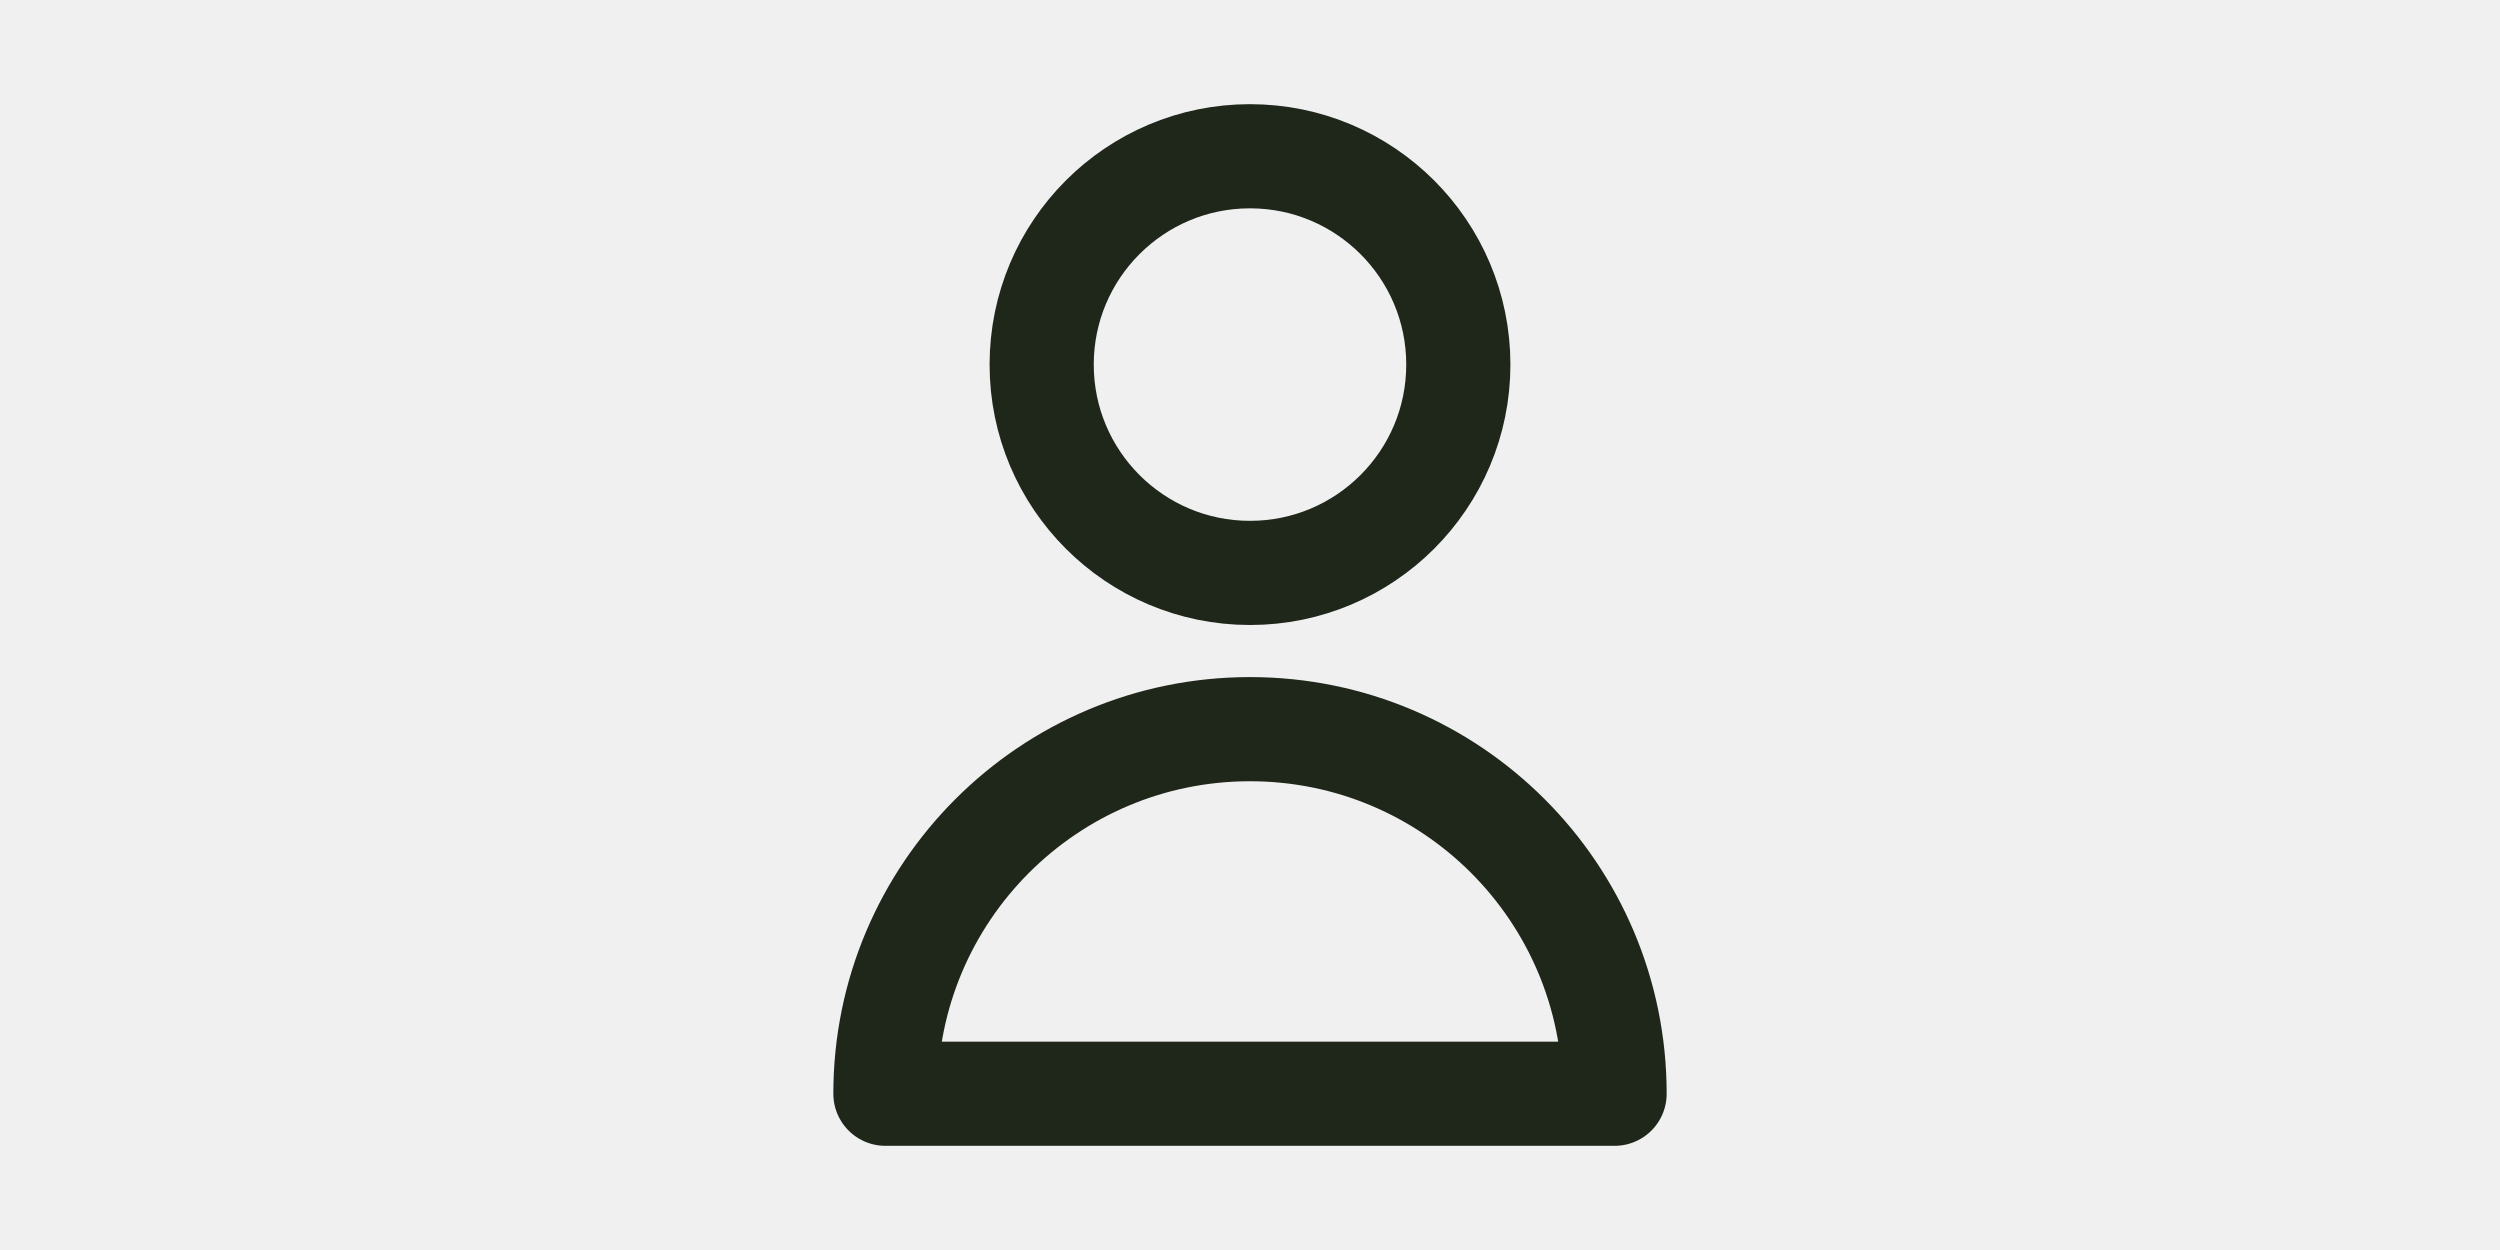
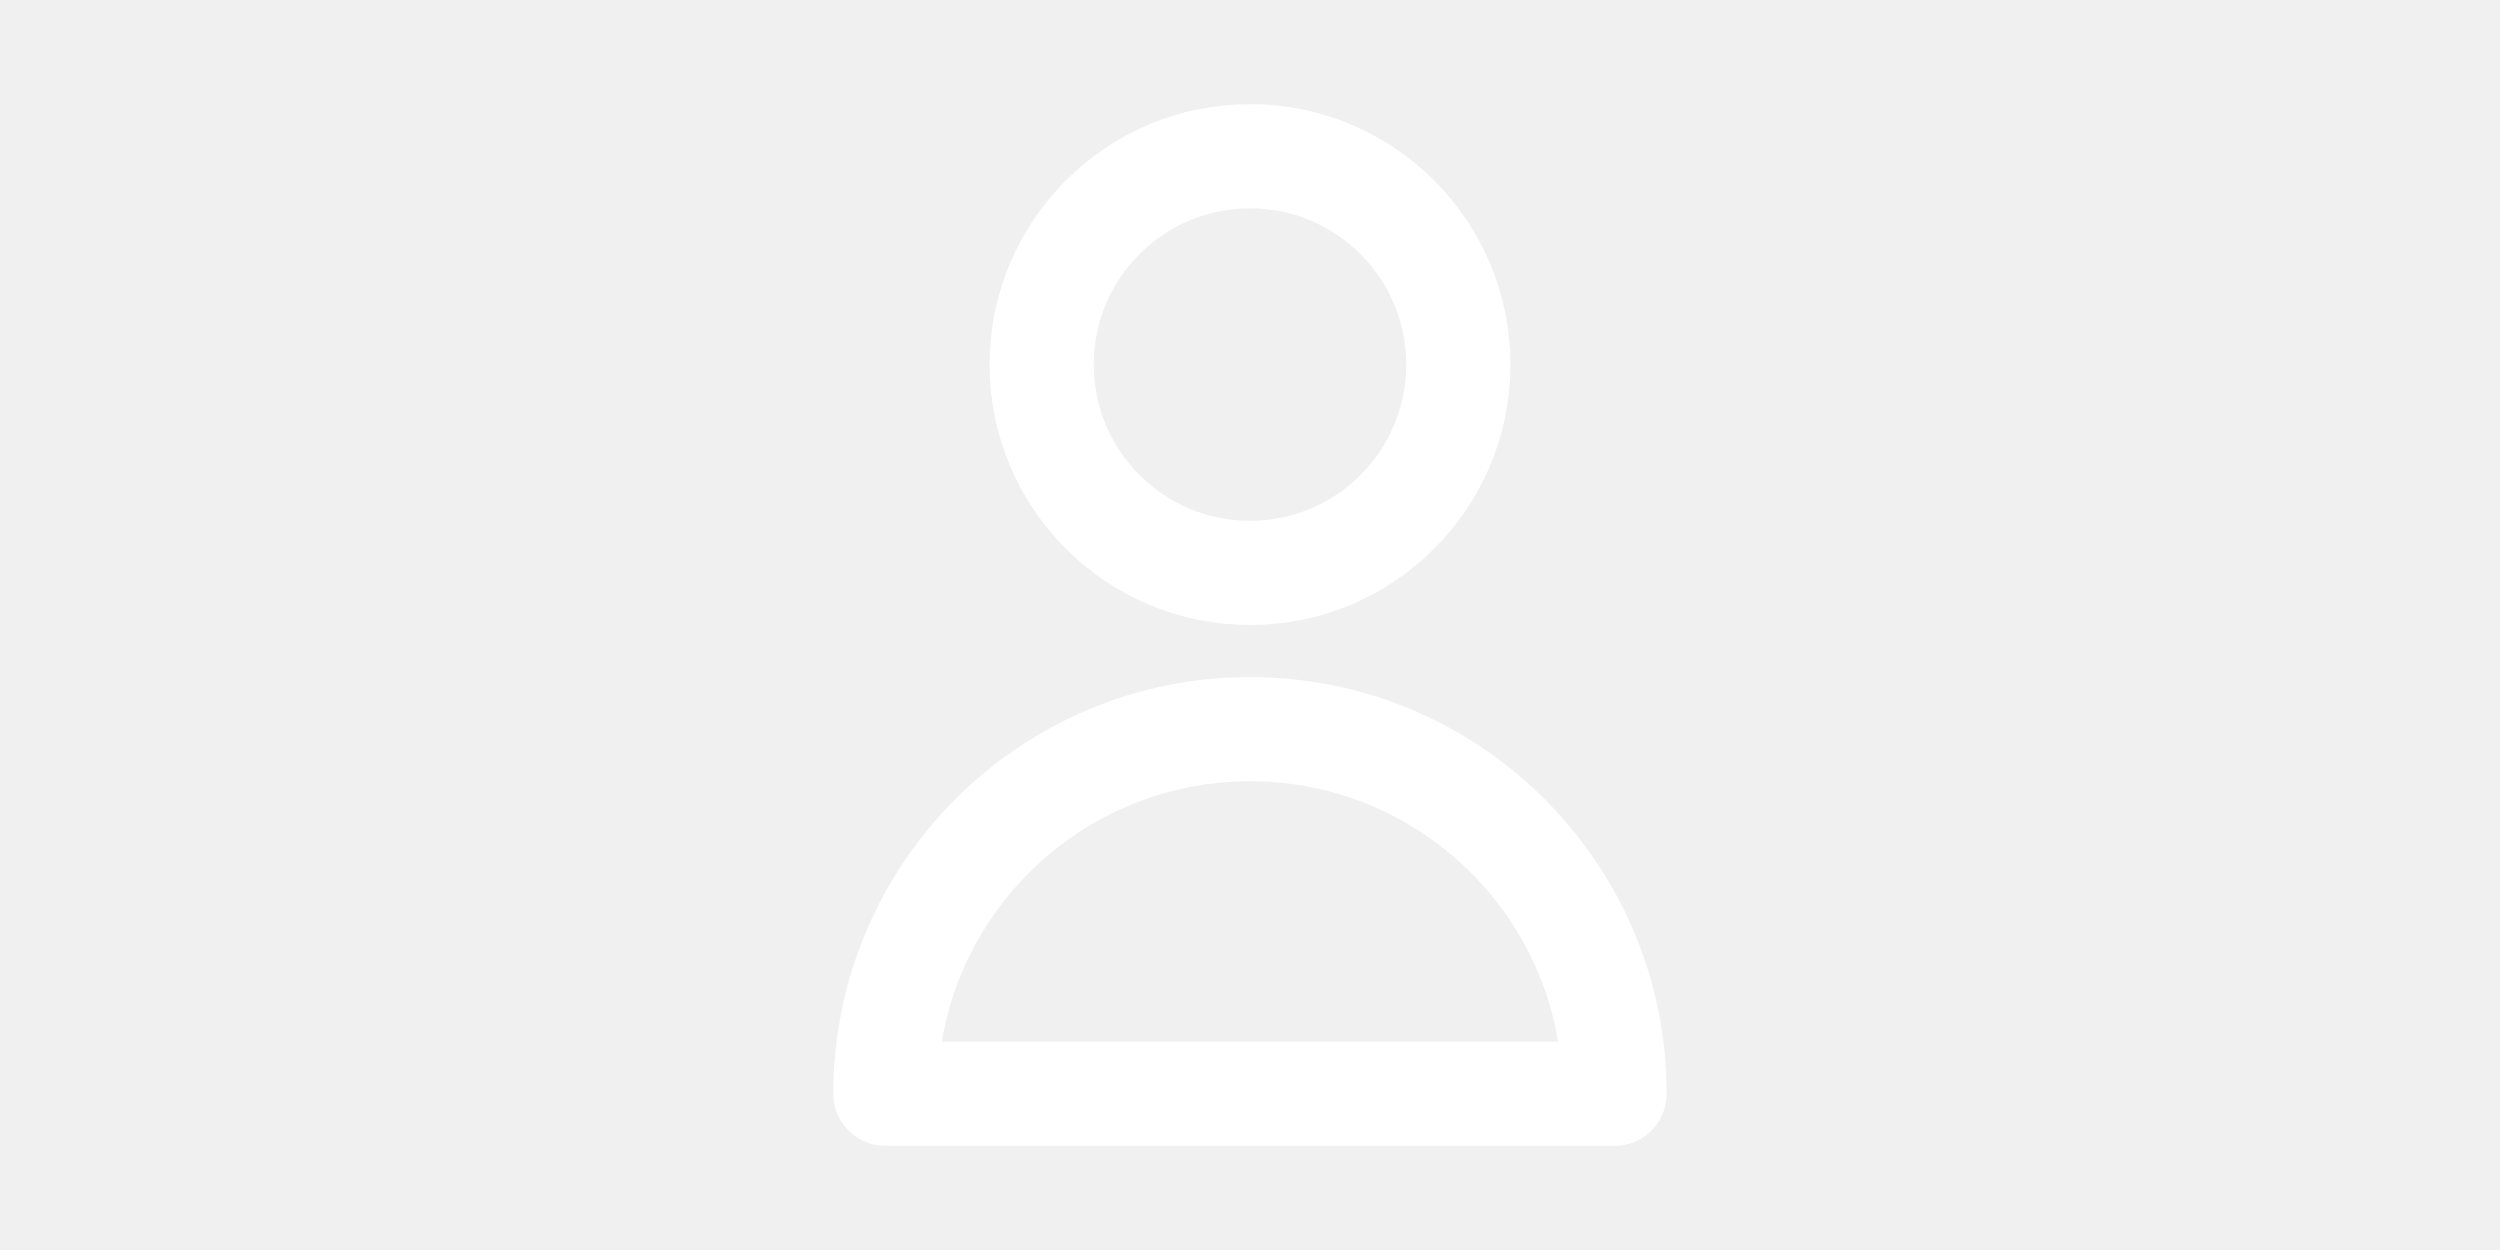
<svg xmlns="http://www.w3.org/2000/svg" width="40px" height="20px" viewBox="0 0 24 24" fill="none">
  <g id="SVGRepo_bgCarrier" stroke-width="0" />
  <g id="SVGRepo_tracerCarrier" stroke-linecap="round" stroke-linejoin="round" />
  <g id="SVGRepo_iconCarrier">
-     <path d="M16 7C16 9.209 14.209 11 12 11C9.791 11 8 9.209 8 7C8 4.791 9.791 3 12 3C14.209 3 16 4.791 16 7Z" stroke="#1f271b" stroke-width="2" stroke-linecap="round" stroke-linejoin="round" />
-     <path d="M12 14C8.134 14 5 17.134 5 21H19C19 17.134 15.866 14 12 14Z" stroke="#1f271b" stroke-width="2" stroke-linecap="round" stroke-linejoin="round" />
+     <path d="M16 7C16 9.209 14.209 11 12 11C9.791 11 8 9.209 8 7C8 4.791 9.791 3 12 3C14.209 3 16 4.791 16 7Z" stroke="#fff" stroke-width="2" stroke-linecap="round" stroke-linejoin="round" />
+     <path d="M12 14C8.134 14 5 17.134 5 21H19C19 17.134 15.866 14 12 14Z" stroke="#fff" stroke-width="2" stroke-linecap="round" stroke-linejoin="round" />
  </g>
</svg>
